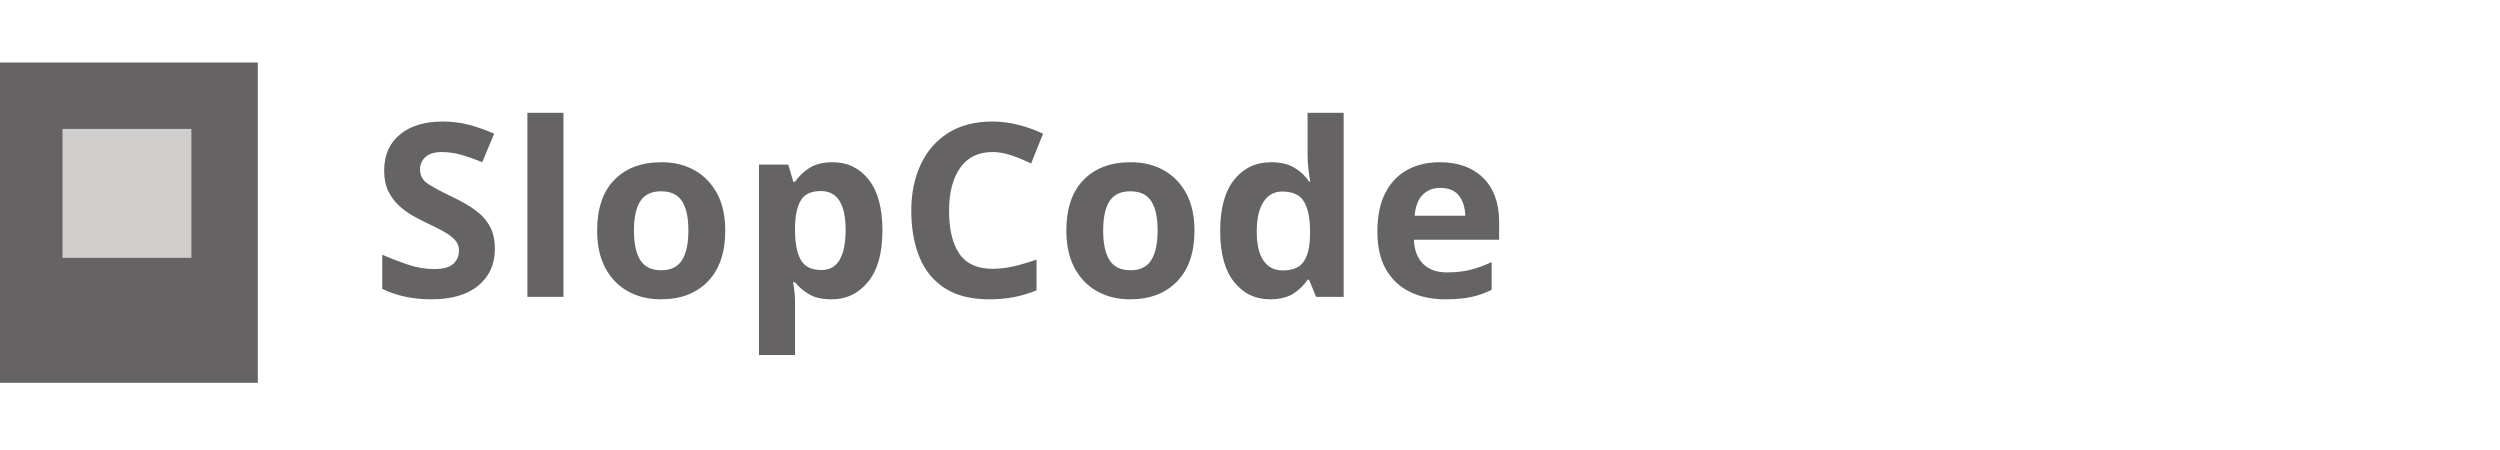
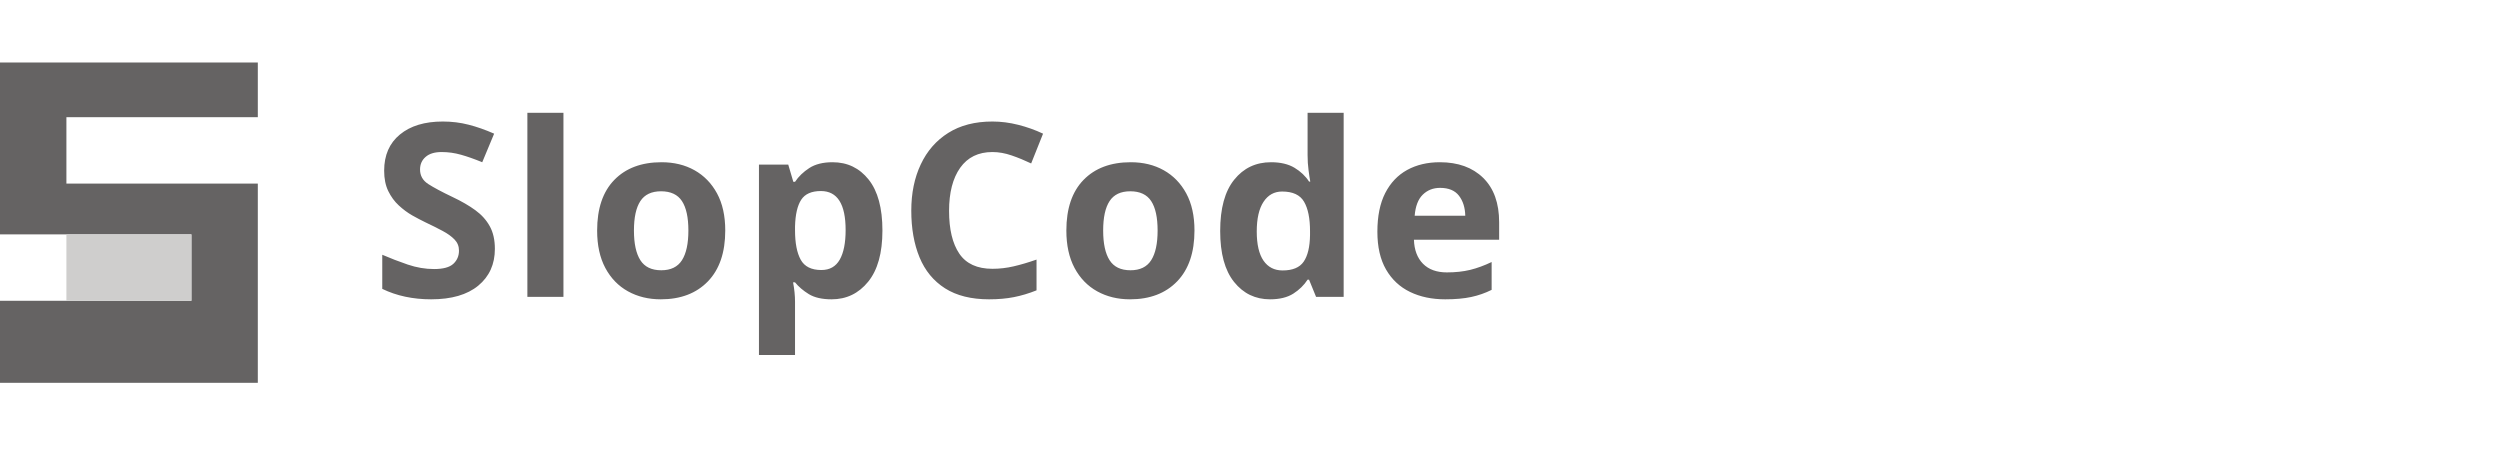
<svg xmlns="http://www.w3.org/2000/svg" width="640" height="115" viewBox="0 0 640 115" fill="none">
-   <rect x="0" y="16" width="66" height="82" fill="#656363" />
-   <rect x="16" y="33" width="33" height="33" fill="#CFCECD" />
+   <path d="M66 16H0V30H66V16ZM17 30H0V47H17V30ZM66 47H0V60H66V47ZM66 60H49V77H66V60ZM66 77H0V98H66V77Z" fill="#656363" />
+   <path d="M49 60H17V77H49V60Z" fill="#CFCECD" />
  <text x="95" y="76" fill="#656363" font-family="'Space Grotesk', 'Avenir Next', 'Segoe UI', sans-serif" font-size="62" font-weight="700" letter-spacing="1">SlopCode</text>
</svg>
